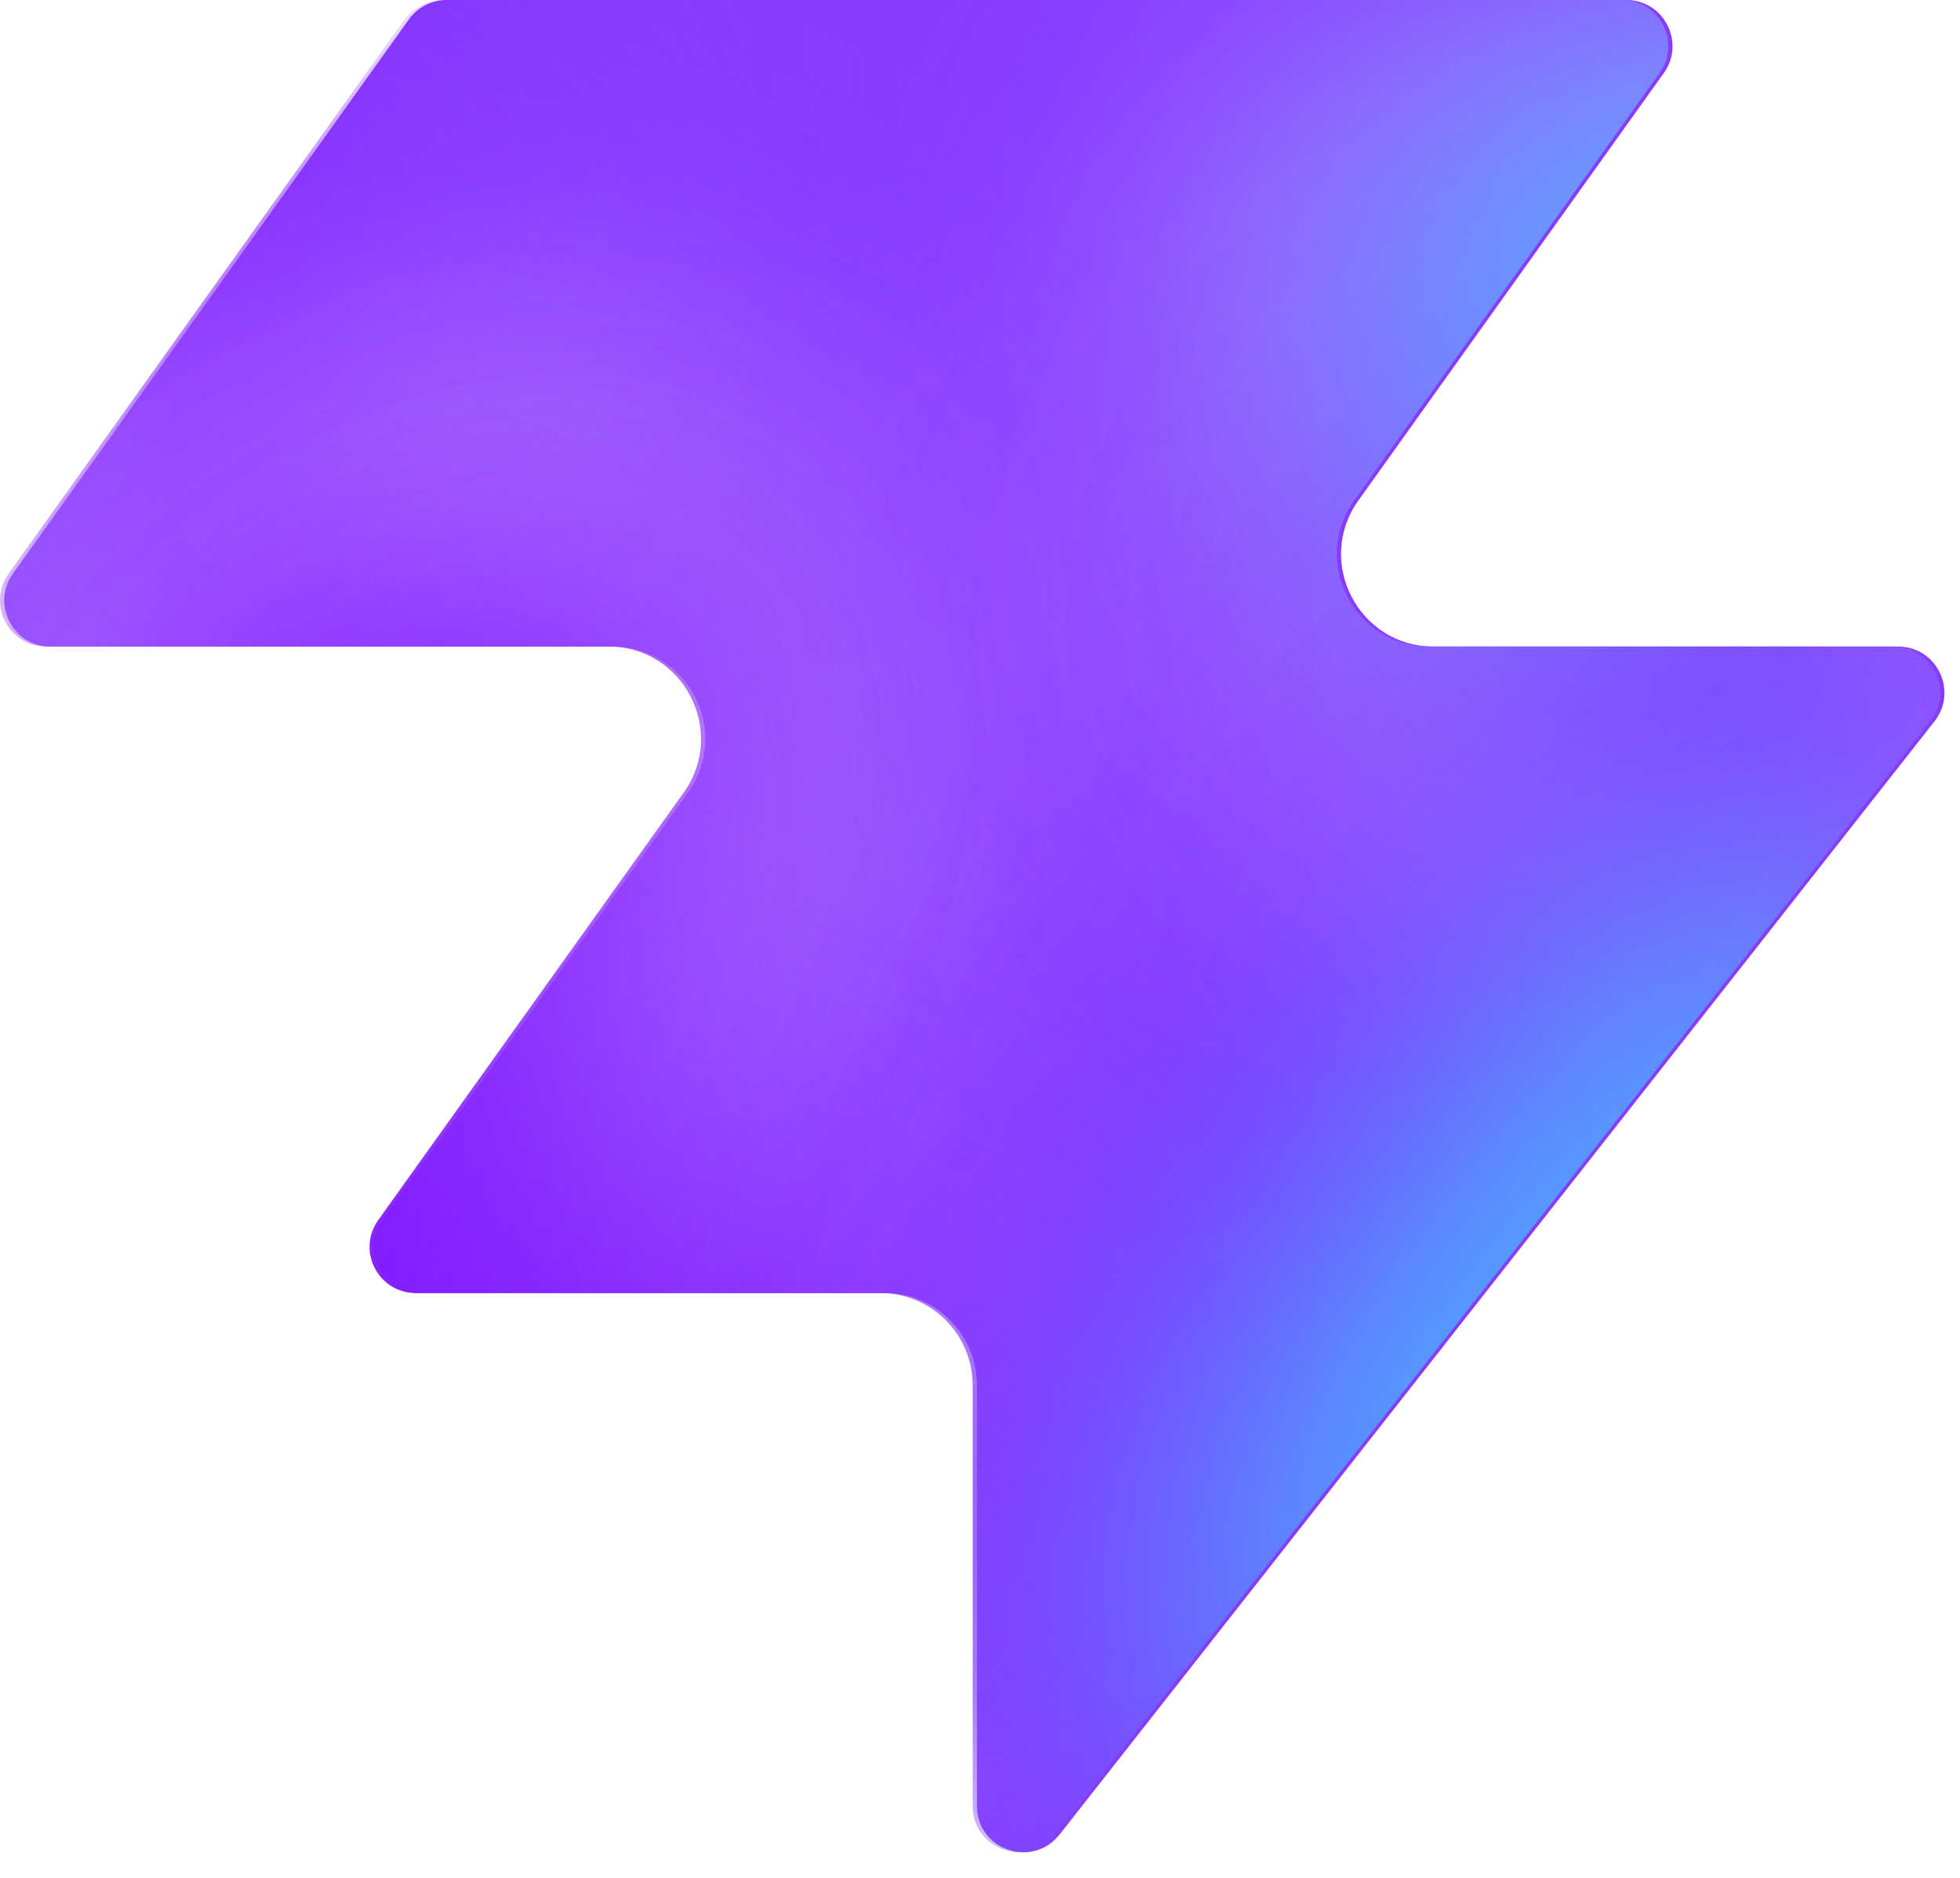
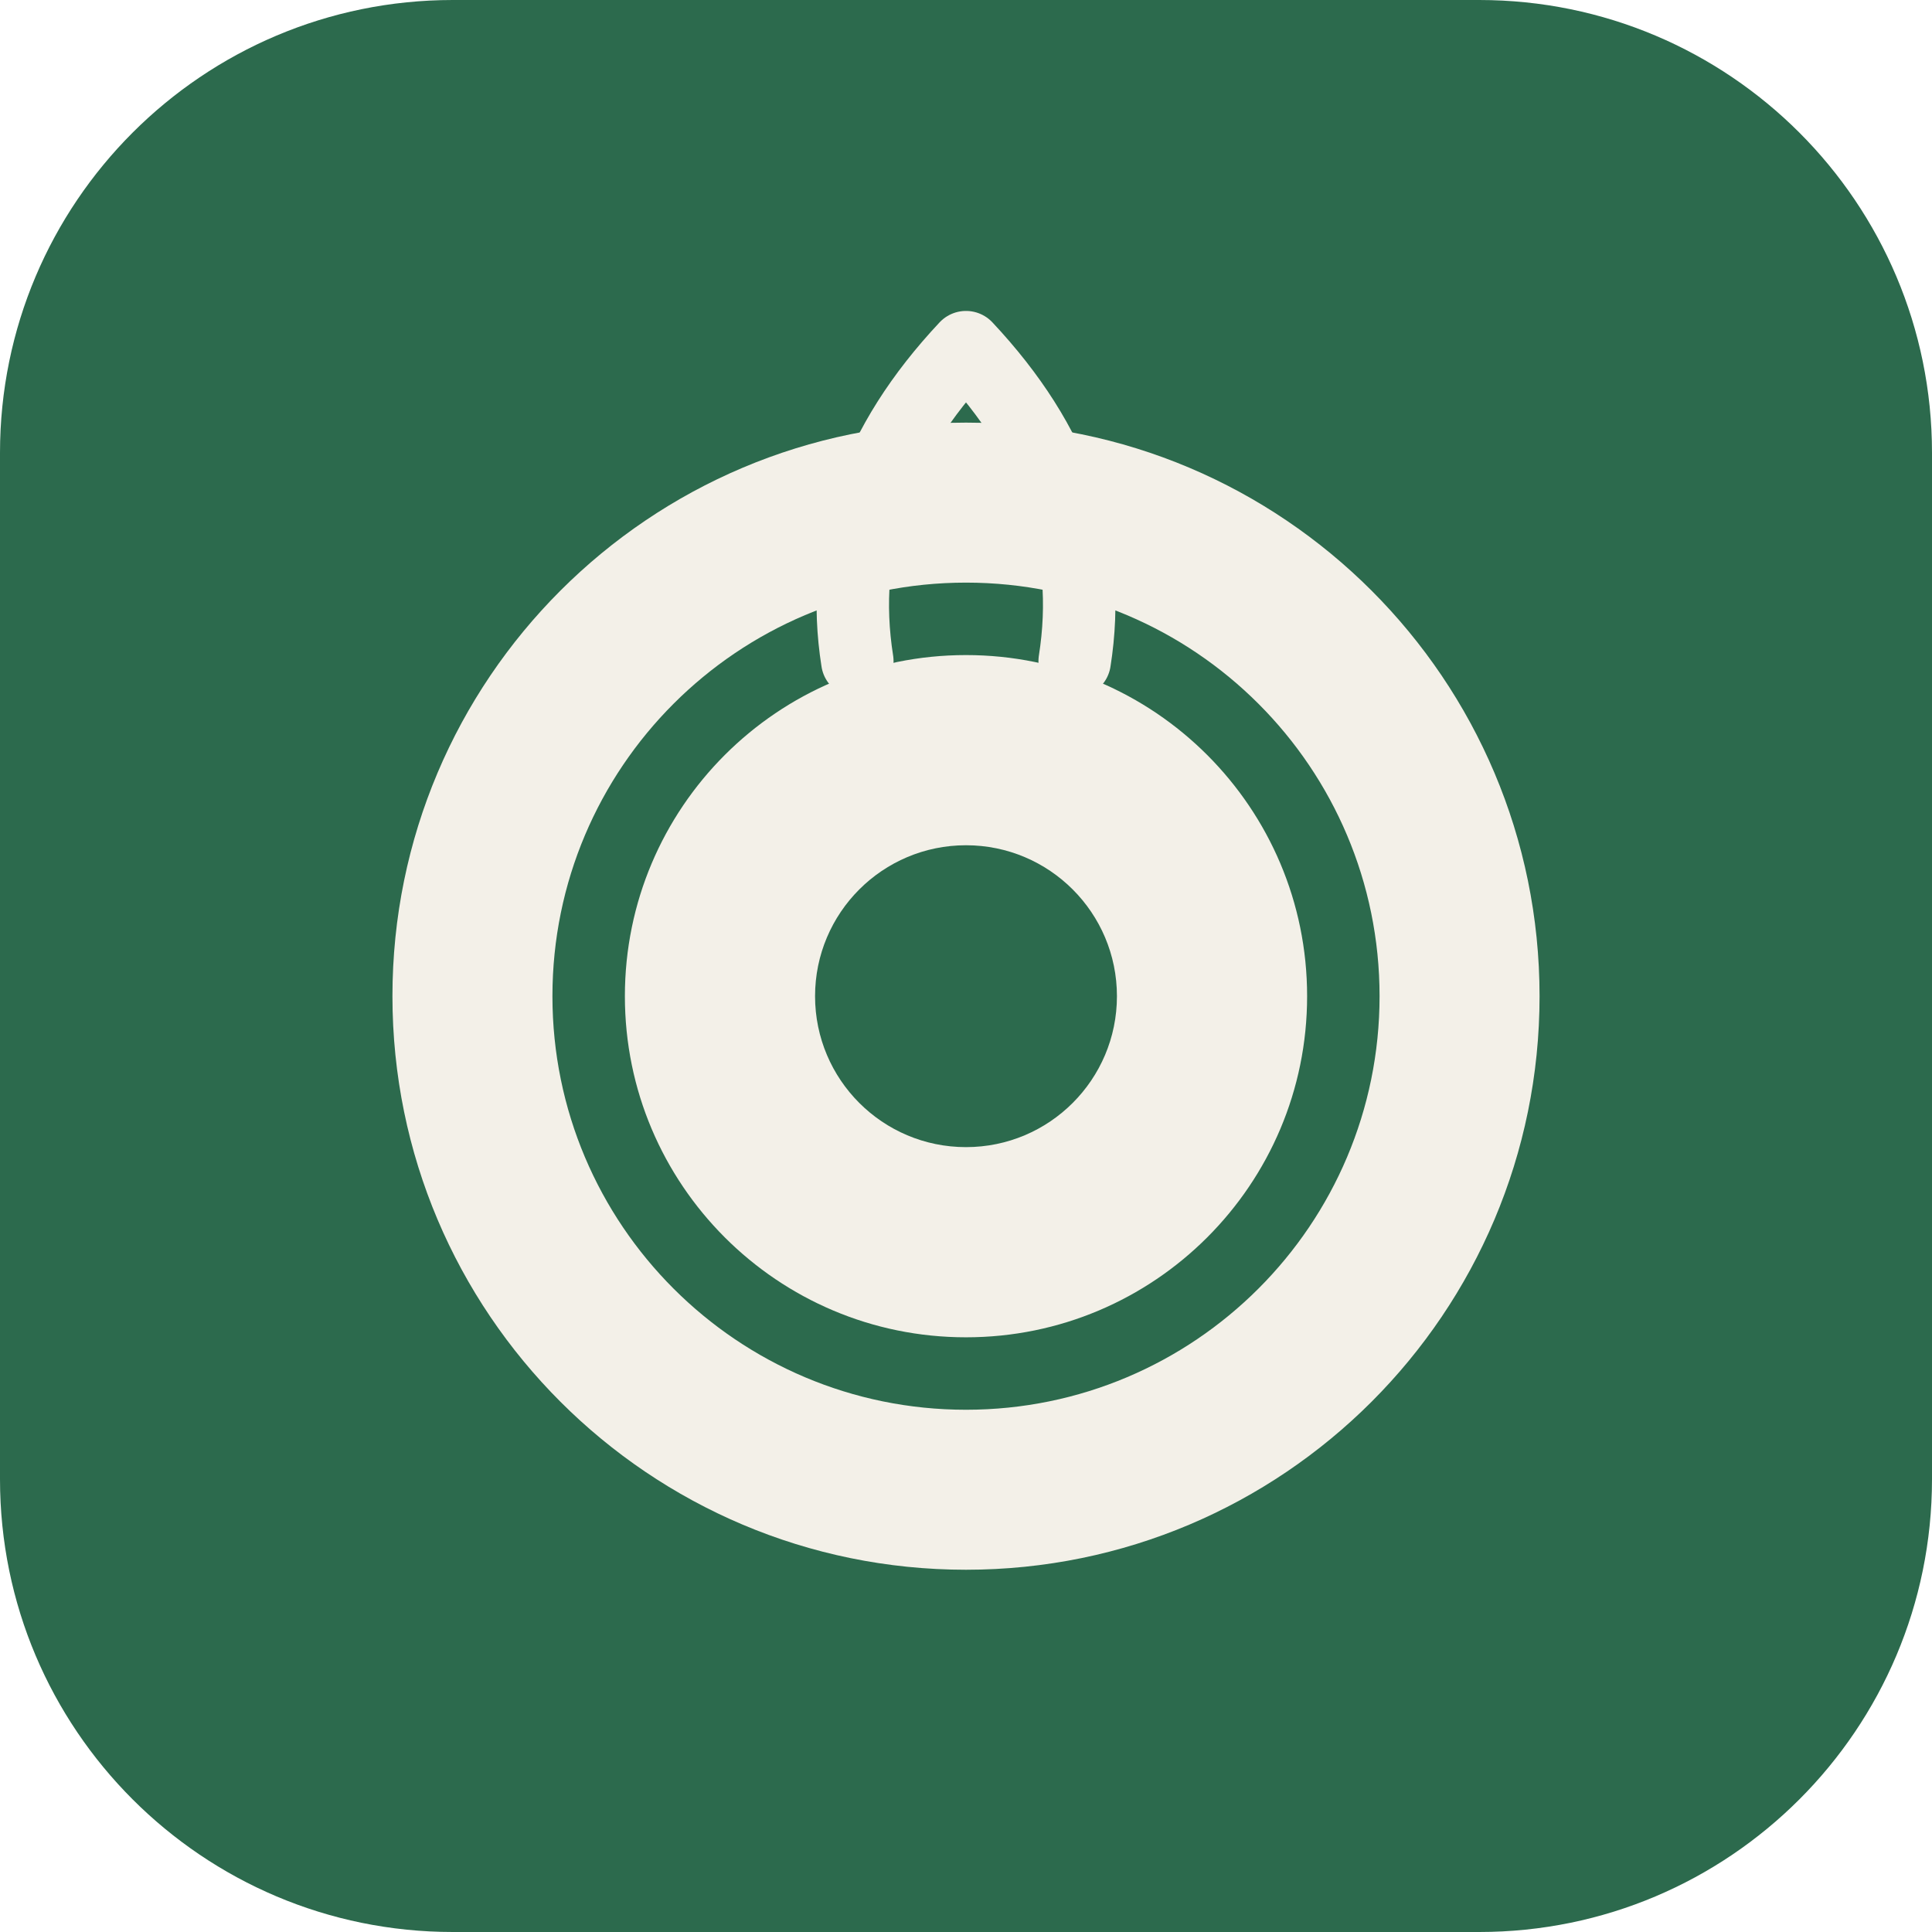
- <svg xmlns="http://www.w3.org/2000/svg" width="48" height="46" fill="none" viewBox="0 0 48 46">
-   <path fill="#863bff" d="M25.946 44.938c-.664.845-2.021.375-2.021-.698V33.937a2.26 2.26 0 0 0-2.262-2.262H10.287c-.92 0-1.456-1.04-.92-1.788l7.48-10.471c1.07-1.497 0-3.578-1.842-3.578H1.237c-.92 0-1.456-1.04-.92-1.788L10.013.474c.214-.297.556-.474.92-.474h28.894c.92 0 1.456 1.04.92 1.788l-7.48 10.471c-1.07 1.498 0 3.579 1.842 3.579h11.377c.943 0 1.473 1.088.89 1.83L25.947 44.94z" style="fill:#863bff;fill:color(display-p3 .525 .23 1);fill-opacity:1" />
-   <mask id="a" width="48" height="46" x="0" y="0" maskUnits="userSpaceOnUse" style="mask-type:alpha">
-     <path fill="#000" d="M25.842 44.938c-.664.844-2.021.375-2.021-.698V33.937a2.26 2.26 0 0 0-2.262-2.262H10.183c-.92 0-1.456-1.04-.92-1.788l7.48-10.471c1.07-1.498 0-3.579-1.842-3.579H1.133c-.92 0-1.456-1.04-.92-1.787L9.91.473c.214-.297.556-.474.92-.474h28.894c.92 0 1.456 1.04.92 1.788l-7.48 10.471c-1.07 1.498 0 3.578 1.842 3.578h11.377c.943 0 1.473 1.088.89 1.832L25.843 44.94z" style="fill:#000;fill-opacity:1" />
-   </mask>
-   <g mask="url(#a)">
-     <g filter="url(#b)">
-       <ellipse cx="5.508" cy="14.704" fill="#ede6ff" rx="5.508" ry="14.704" style="fill:#ede6ff;fill:color(display-p3 .927 .903 1);fill-opacity:1" transform="matrix(.00324 1 1 -.00324 -4.47 31.516)" />
-     </g>
-     <g filter="url(#c)">
-       <ellipse cx="10.399" cy="29.851" fill="#ede6ff" rx="10.399" ry="29.851" style="fill:#ede6ff;fill:color(display-p3 .927 .903 1);fill-opacity:1" transform="matrix(.00324 1 1 -.00324 -39.328 7.883)" />
-     </g>
-     <g filter="url(#d)">
-       <ellipse cx="5.508" cy="30.487" fill="#7e14ff" rx="5.508" ry="30.487" style="fill:#7e14ff;fill:color(display-p3 .492 .077 1);fill-opacity:1" transform="rotate(89.814 -25.913 -14.639)scale(1 -1)" />
-     </g>
-     <g filter="url(#e)">
-       <ellipse cx="5.508" cy="30.599" fill="#7e14ff" rx="5.508" ry="30.599" style="fill:#7e14ff;fill:color(display-p3 .492 .077 1);fill-opacity:1" transform="rotate(89.814 -32.644 -3.334)scale(1 -1)" />
-     </g>
-     <g filter="url(#f)">
-       <ellipse cx="5.508" cy="30.599" fill="#7e14ff" rx="5.508" ry="30.599" style="fill:#7e14ff;fill:color(display-p3 .492 .077 1);fill-opacity:1" transform="matrix(.00324 1 1 -.00324 -34.34 30.47)" />
-     </g>
-     <g filter="url(#g)">
-       <ellipse cx="14.072" cy="22.078" fill="#ede6ff" rx="14.072" ry="22.078" style="fill:#ede6ff;fill:color(display-p3 .927 .903 1);fill-opacity:1" transform="rotate(93.35 24.506 48.493)scale(-1 1)" />
-     </g>
-     <g filter="url(#h)">
-       <ellipse cx="3.47" cy="21.501" fill="#7e14ff" rx="3.47" ry="21.501" style="fill:#7e14ff;fill:color(display-p3 .492 .077 1);fill-opacity:1" transform="rotate(89.009 28.708 47.59)scale(-1 1)" />
-     </g>
-     <g filter="url(#i)">
-       <ellipse cx="3.47" cy="21.501" fill="#7e14ff" rx="3.47" ry="21.501" style="fill:#7e14ff;fill:color(display-p3 .492 .077 1);fill-opacity:1" transform="rotate(89.009 28.708 47.59)scale(-1 1)" />
-     </g>
-     <g filter="url(#j)">
-       <ellipse cx=".387" cy="8.972" fill="#7e14ff" rx="4.407" ry="29.108" style="fill:#7e14ff;fill:color(display-p3 .492 .077 1);fill-opacity:1" transform="rotate(39.51 .387 8.972)" />
-     </g>
-     <g filter="url(#k)">
-       <ellipse cx="47.523" cy="-6.092" fill="#7e14ff" rx="4.407" ry="29.108" style="fill:#7e14ff;fill:color(display-p3 .492 .077 1);fill-opacity:1" transform="rotate(37.892 47.523 -6.092)" />
-     </g>
-     <g filter="url(#l)">
-       <ellipse cx="41.412" cy="6.333" fill="#47bfff" rx="5.971" ry="9.665" style="fill:#47bfff;fill:color(display-p3 .28 .748 1);fill-opacity:1" transform="rotate(37.892 41.412 6.333)" />
-     </g>
-     <g filter="url(#m)">
-       <ellipse cx="-1.879" cy="38.332" fill="#7e14ff" rx="4.407" ry="29.108" style="fill:#7e14ff;fill:color(display-p3 .492 .077 1);fill-opacity:1" transform="rotate(37.892 -1.88 38.332)" />
-     </g>
-     <g filter="url(#n)">
-       <ellipse cx="-1.879" cy="38.332" fill="#7e14ff" rx="4.407" ry="29.108" style="fill:#7e14ff;fill:color(display-p3 .492 .077 1);fill-opacity:1" transform="rotate(37.892 -1.88 38.332)" />
-     </g>
-     <g filter="url(#o)">
-       <ellipse cx="35.651" cy="29.907" fill="#7e14ff" rx="4.407" ry="29.108" style="fill:#7e14ff;fill:color(display-p3 .492 .077 1);fill-opacity:1" transform="rotate(37.892 35.651 29.907)" />
-     </g>
-     <g filter="url(#p)">
-       <ellipse cx="38.418" cy="32.4" fill="#47bfff" rx="5.971" ry="15.297" style="fill:#47bfff;fill:color(display-p3 .28 .748 1);fill-opacity:1" transform="rotate(37.892 38.418 32.4)" />
-     </g>
-   </g>
-   <defs>
-     <filter id="b" width="60.045" height="41.654" x="-19.77" y="16.149" color-interpolation-filters="sRGB" filterUnits="userSpaceOnUse">
-       <feFlood flood-opacity="0" result="BackgroundImageFix" />
-       <feBlend in="SourceGraphic" in2="BackgroundImageFix" result="shape" />
-       <feGaussianBlur result="effect1_foregroundBlur_2002_17158" stdDeviation="7.659" />
-     </filter>
-     <filter id="c" width="90.34" height="51.437" x="-54.613" y="-7.533" color-interpolation-filters="sRGB" filterUnits="userSpaceOnUse">
-       <feFlood flood-opacity="0" result="BackgroundImageFix" />
-       <feBlend in="SourceGraphic" in2="BackgroundImageFix" result="shape" />
-       <feGaussianBlur result="effect1_foregroundBlur_2002_17158" stdDeviation="7.659" />
-     </filter>
-     <filter id="d" width="79.355" height="29.4" x="-49.64" y="2.03" color-interpolation-filters="sRGB" filterUnits="userSpaceOnUse">
-       <feFlood flood-opacity="0" result="BackgroundImageFix" />
-       <feBlend in="SourceGraphic" in2="BackgroundImageFix" result="shape" />
-       <feGaussianBlur result="effect1_foregroundBlur_2002_17158" stdDeviation="4.596" />
-     </filter>
-     <filter id="e" width="79.579" height="29.4" x="-45.045" y="20.029" color-interpolation-filters="sRGB" filterUnits="userSpaceOnUse">
-       <feFlood flood-opacity="0" result="BackgroundImageFix" />
-       <feBlend in="SourceGraphic" in2="BackgroundImageFix" result="shape" />
-       <feGaussianBlur result="effect1_foregroundBlur_2002_17158" stdDeviation="4.596" />
-     </filter>
-     <filter id="f" width="79.579" height="29.4" x="-43.513" y="21.178" color-interpolation-filters="sRGB" filterUnits="userSpaceOnUse">
-       <feFlood flood-opacity="0" result="BackgroundImageFix" />
-       <feBlend in="SourceGraphic" in2="BackgroundImageFix" result="shape" />
-       <feGaussianBlur result="effect1_foregroundBlur_2002_17158" stdDeviation="4.596" />
-     </filter>
-     <filter id="g" width="74.749" height="58.852" x="15.756" y="-17.901" color-interpolation-filters="sRGB" filterUnits="userSpaceOnUse">
-       <feFlood flood-opacity="0" result="BackgroundImageFix" />
-       <feBlend in="SourceGraphic" in2="BackgroundImageFix" result="shape" />
-       <feGaussianBlur result="effect1_foregroundBlur_2002_17158" stdDeviation="7.659" />
-     </filter>
-     <filter id="h" width="61.377" height="25.362" x="23.548" y="2.284" color-interpolation-filters="sRGB" filterUnits="userSpaceOnUse">
-       <feFlood flood-opacity="0" result="BackgroundImageFix" />
-       <feBlend in="SourceGraphic" in2="BackgroundImageFix" result="shape" />
-       <feGaussianBlur result="effect1_foregroundBlur_2002_17158" stdDeviation="4.596" />
-     </filter>
-     <filter id="i" width="61.377" height="25.362" x="23.548" y="2.284" color-interpolation-filters="sRGB" filterUnits="userSpaceOnUse">
-       <feFlood flood-opacity="0" result="BackgroundImageFix" />
-       <feBlend in="SourceGraphic" in2="BackgroundImageFix" result="shape" />
-       <feGaussianBlur result="effect1_foregroundBlur_2002_17158" stdDeviation="4.596" />
-     </filter>
-     <filter id="j" width="56.045" height="63.649" x="-27.636" y="-22.853" color-interpolation-filters="sRGB" filterUnits="userSpaceOnUse">
-       <feFlood flood-opacity="0" result="BackgroundImageFix" />
-       <feBlend in="SourceGraphic" in2="BackgroundImageFix" result="shape" />
-       <feGaussianBlur result="effect1_foregroundBlur_2002_17158" stdDeviation="4.596" />
-     </filter>
-     <filter id="k" width="54.814" height="64.646" x="20.116" y="-38.415" color-interpolation-filters="sRGB" filterUnits="userSpaceOnUse">
-       <feFlood flood-opacity="0" result="BackgroundImageFix" />
-       <feBlend in="SourceGraphic" in2="BackgroundImageFix" result="shape" />
-       <feGaussianBlur result="effect1_foregroundBlur_2002_17158" stdDeviation="4.596" />
-     </filter>
-     <filter id="l" width="33.541" height="35.313" x="24.641" y="-11.323" color-interpolation-filters="sRGB" filterUnits="userSpaceOnUse">
-       <feFlood flood-opacity="0" result="BackgroundImageFix" />
-       <feBlend in="SourceGraphic" in2="BackgroundImageFix" result="shape" />
-       <feGaussianBlur result="effect1_foregroundBlur_2002_17158" stdDeviation="4.596" />
-     </filter>
-     <filter id="m" width="54.814" height="64.646" x="-29.286" y="6.009" color-interpolation-filters="sRGB" filterUnits="userSpaceOnUse">
-       <feFlood flood-opacity="0" result="BackgroundImageFix" />
-       <feBlend in="SourceGraphic" in2="BackgroundImageFix" result="shape" />
-       <feGaussianBlur result="effect1_foregroundBlur_2002_17158" stdDeviation="4.596" />
-     </filter>
-     <filter id="n" width="54.814" height="64.646" x="-29.286" y="6.009" color-interpolation-filters="sRGB" filterUnits="userSpaceOnUse">
-       <feFlood flood-opacity="0" result="BackgroundImageFix" />
-       <feBlend in="SourceGraphic" in2="BackgroundImageFix" result="shape" />
-       <feGaussianBlur result="effect1_foregroundBlur_2002_17158" stdDeviation="4.596" />
-     </filter>
-     <filter id="o" width="54.814" height="64.646" x="8.244" y="-2.416" color-interpolation-filters="sRGB" filterUnits="userSpaceOnUse">
-       <feFlood flood-opacity="0" result="BackgroundImageFix" />
-       <feBlend in="SourceGraphic" in2="BackgroundImageFix" result="shape" />
-       <feGaussianBlur result="effect1_foregroundBlur_2002_17158" stdDeviation="4.596" />
-     </filter>
-     <filter id="p" width="39.409" height="43.623" x="18.713" y="10.588" color-interpolation-filters="sRGB" filterUnits="userSpaceOnUse">
-       <feFlood flood-opacity="0" result="BackgroundImageFix" />
-       <feBlend in="SourceGraphic" in2="BackgroundImageFix" result="shape" />
-       <feGaussianBlur result="effect1_foregroundBlur_2002_17158" stdDeviation="4.596" />
-     </filter>
-   </defs>
+ <svg xmlns="http://www.w3.org/2000/svg" viewBox="0 0 64 64" role="img" aria-label="Coco Pith Factory">
+   <rect width="64" height="64" rx="15" fill="#2c6a4d" />
+   <circle cx="32" cy="33" r="19" fill="#f3f0e8" />
+   <circle cx="32" cy="33" r="12.5" fill="none" stroke="#2c6a4d" stroke-width="2.4" />
+   <circle cx="32" cy="33" r="5" fill="#2c6a4d" />
+   <path d="M32 11.5c-3 3.2-4.2 6.6-3.6 10.4M32 11.5c3 3.2 4.2 6.6 3.6 10.4" fill="none" stroke="#f3f0e8" stroke-width="2.4" stroke-linecap="round" />
</svg>
